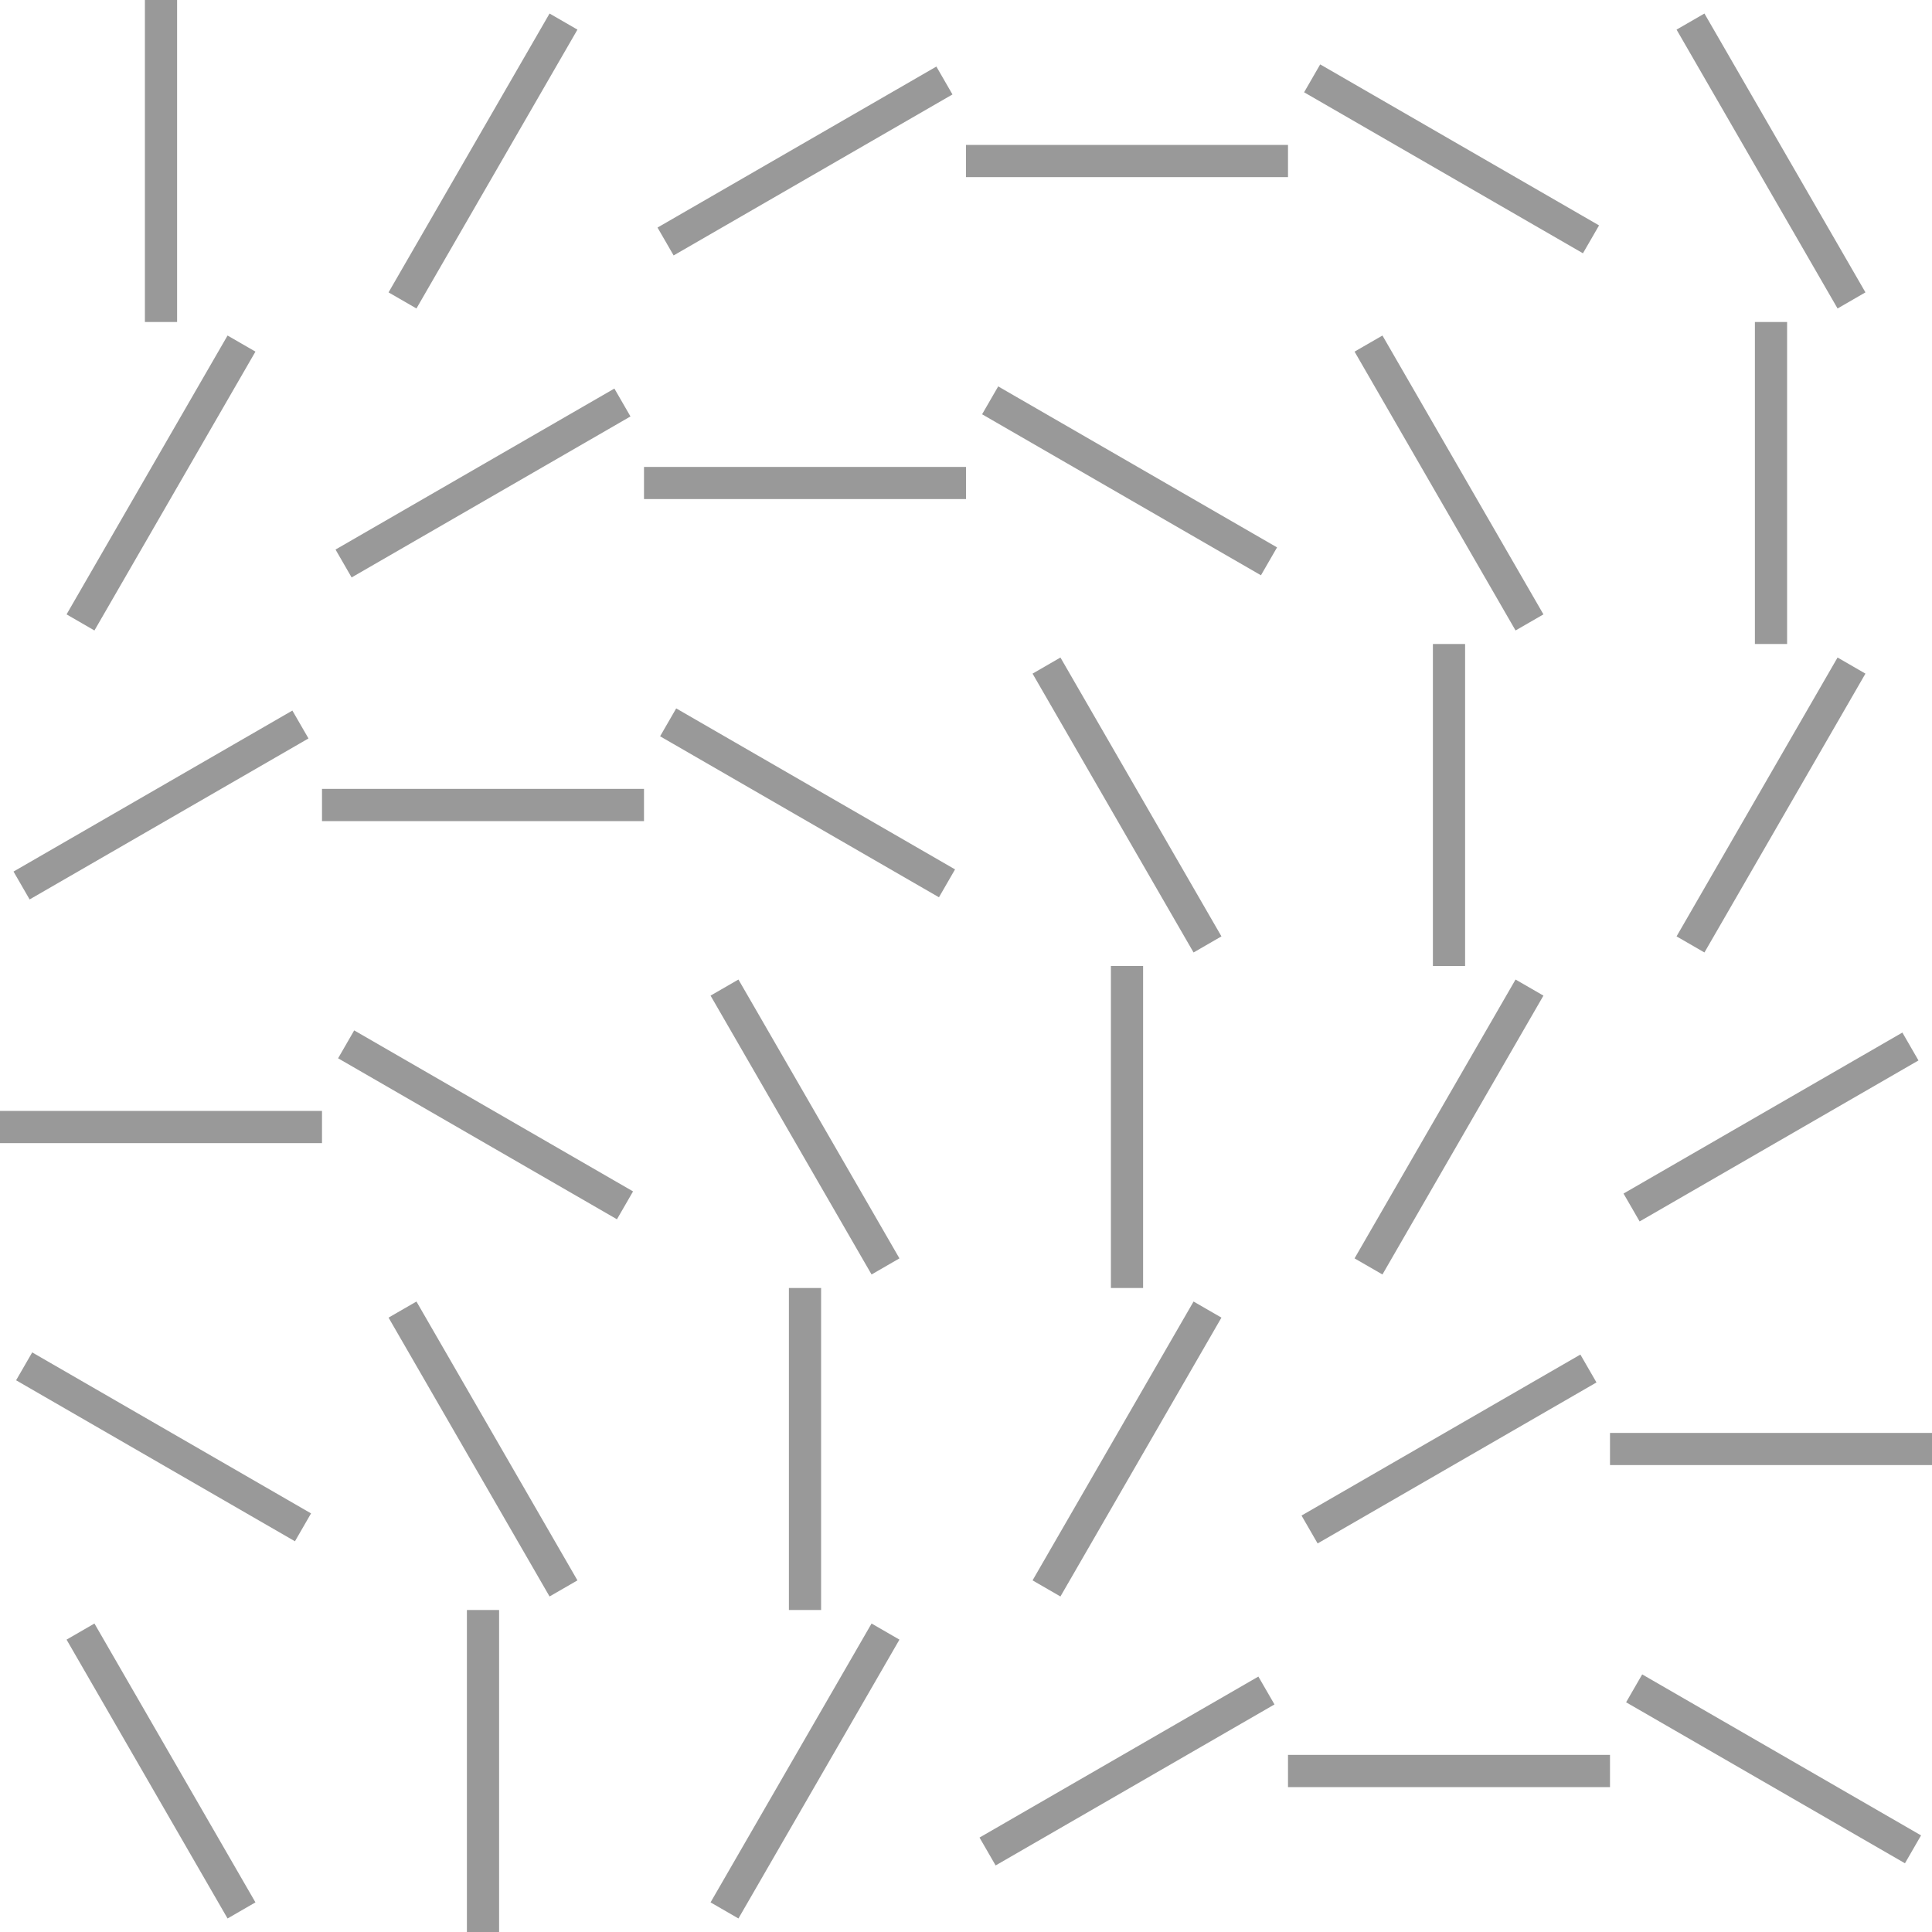
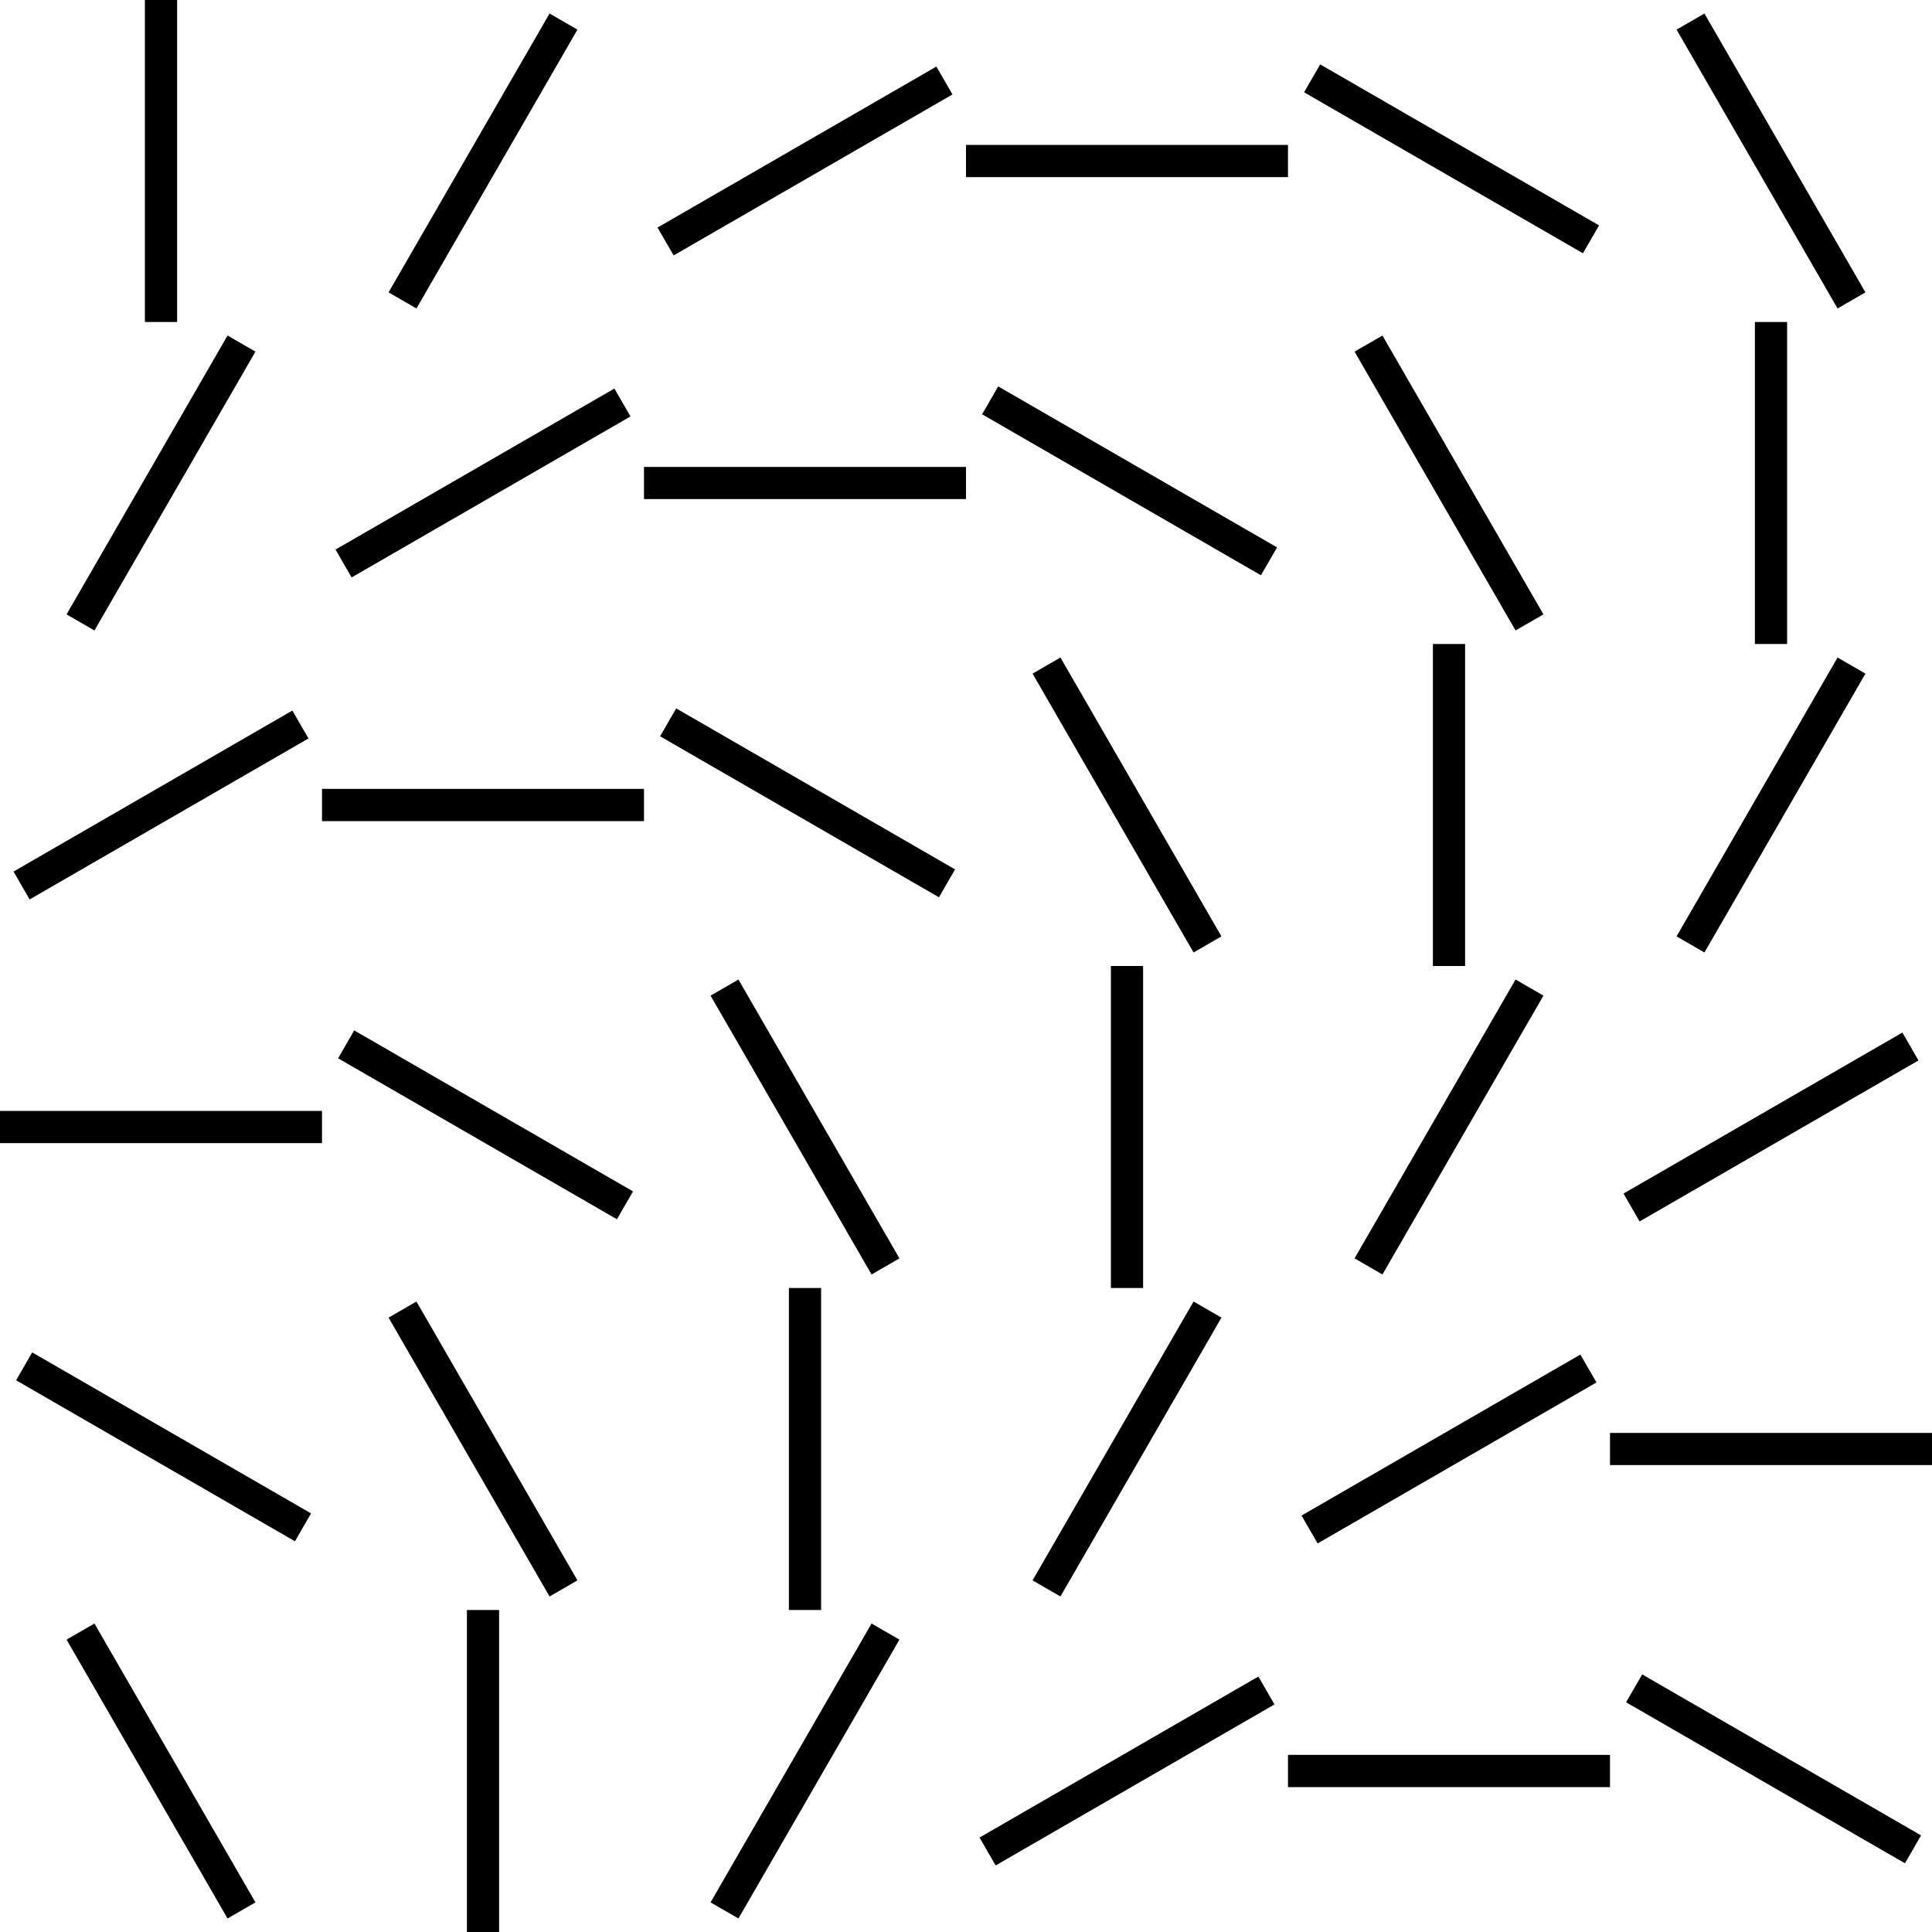
<svg xmlns="http://www.w3.org/2000/svg" width="120" height="120" viewBox="0 0 120 120">
-   <path d="M9 0h2v20H9V0zm25.134.84l1.732 1-10 17.32-1.732-1 10-17.32zm-20 20l1.732 1-10 17.32-1.732-1 10-17.32zM58.16 4.134l1 1.732-17.32 10-1-1.732 17.32-10zm-40 40l1 1.732-17.32 10-1-1.732 17.32-10zM80 9v2H60V9h20zM20 69v2H0v-2h20zm79.32-55l-1 1.732-17.32-10L82 4l17.32 10zm-80 80l-1 1.732-17.32-10L2 84l17.32 10zm96.546-75.84l-1.732 1-10-17.32 1.732-1 10 17.32zm-100 100l-1.732 1-10-17.32 1.732-1 10 17.32zM38.16 24.134l1 1.732-17.32 10-1-1.732 17.32-10zM60 29v2H40v-2h20zm19.32 5l-1 1.732-17.32-10L62 24l17.32 10zm16.546 4.16l-1.732 1-10-17.32 1.732-1 10 17.32zM111 40h-2V20h2v20zm3.134.84l1.732 1-10 17.32-1.732-1 10-17.32zM40 49v2H20v-2h20zm19.32 5l-1 1.732-17.32-10L42 44l17.32 10zm16.546 4.16l-1.732 1-10-17.32 1.732-1 10 17.32zM91 60h-2V40h2v20zm3.134.84l1.732 1-10 17.32-1.732-1 10-17.32zm24.026 3.294l1 1.732-17.32 10-1-1.732 17.32-10zM39.32 74l-1 1.732-17.32-10L22 64l17.32 10zm16.546 4.16l-1.732 1-10-17.32 1.732-1 10 17.32zM71 80h-2V60h2v20zm3.134.84l1.732 1-10 17.32-1.732-1 10-17.32zm24.026 3.294l1 1.732-17.32 10-1-1.732 17.32-10zM120 89v2h-20v-2h20zm-84.134 9.16l-1.732 1-10-17.32 1.732-1 10 17.32zM51 100h-2V80h2v20zm3.134.84l1.732 1-10 17.32-1.732-1 10-17.32zm24.026 3.294l1 1.732-17.32 10-1-1.732 17.32-10zM100 109v2H80v-2h20zm19.32 5l-1 1.732-17.32-10 1-1.732 17.32 10zM31 120h-2v-20h2v20z" fill="#000" fill-opacity="0.4" fill-rule="evenodd" />
+   <path d="M9 0h2v20H9V0zm25.134.84l1.732 1-10 17.32-1.732-1 10-17.32zm-20 20l1.732 1-10 17.32-1.732-1 10-17.32zM58.16 4.134l1 1.732-17.32 10-1-1.732 17.32-10zm-40 40l1 1.732-17.32 10-1-1.732 17.32-10zM80 9v2H60V9h20zM20 69v2H0v-2h20zm79.32-55l-1 1.732-17.32-10L82 4l17.32 10zm-80 80l-1 1.732-17.32-10L2 84l17.32 10zm96.546-75.84l-1.732 1-10-17.32 1.732-1 10 17.32zm-100 100l-1.732 1-10-17.32 1.732-1 10 17.32zM38.16 24.134l1 1.732-17.32 10-1-1.732 17.32-10zM60 29v2H40v-2h20zm19.32 5l-1 1.732-17.32-10L62 24l17.32 10zm16.546 4.16l-1.732 1-10-17.32 1.732-1 10 17.32zM111 40h-2V20h2v20zm3.134.84l1.732 1-10 17.32-1.732-1 10-17.32zM40 49v2H20v-2h20zm19.32 5l-1 1.732-17.32-10L42 44l17.32 10zm16.546 4.16l-1.732 1-10-17.32 1.732-1 10 17.32zM91 60h-2V40h2v20zm3.134.84l1.732 1-10 17.32-1.732-1 10-17.32zm24.026 3.294l1 1.732-17.32 10-1-1.732 17.32-10zM39.32 74l-1 1.732-17.32-10L22 64l17.32 10zm16.546 4.16l-1.732 1-10-17.32 1.732-1 10 17.32zM71 80h-2V60h2v20zm3.134.84l1.732 1-10 17.32-1.732-1 10-17.32zm24.026 3.294l1 1.732-17.32 10-1-1.732 17.32-10zM120 89v2h-20v-2h20zm-84.134 9.16l-1.732 1-10-17.32 1.732-1 10 17.32zM51 100h-2V80h2v20zm3.134.84l1.732 1-10 17.32-1.732-1 10-17.32zm24.026 3.294l1 1.732-17.32 10-1-1.732 17.32-10zM100 109v2H80v-2h20zm19.32 5l-1 1.732-17.32-10 1-1.732 17.32 10zM31 120h-2v-20h2v20z" fill="#000" fill-opacity="1" fill-rule="evenodd" />
</svg>
